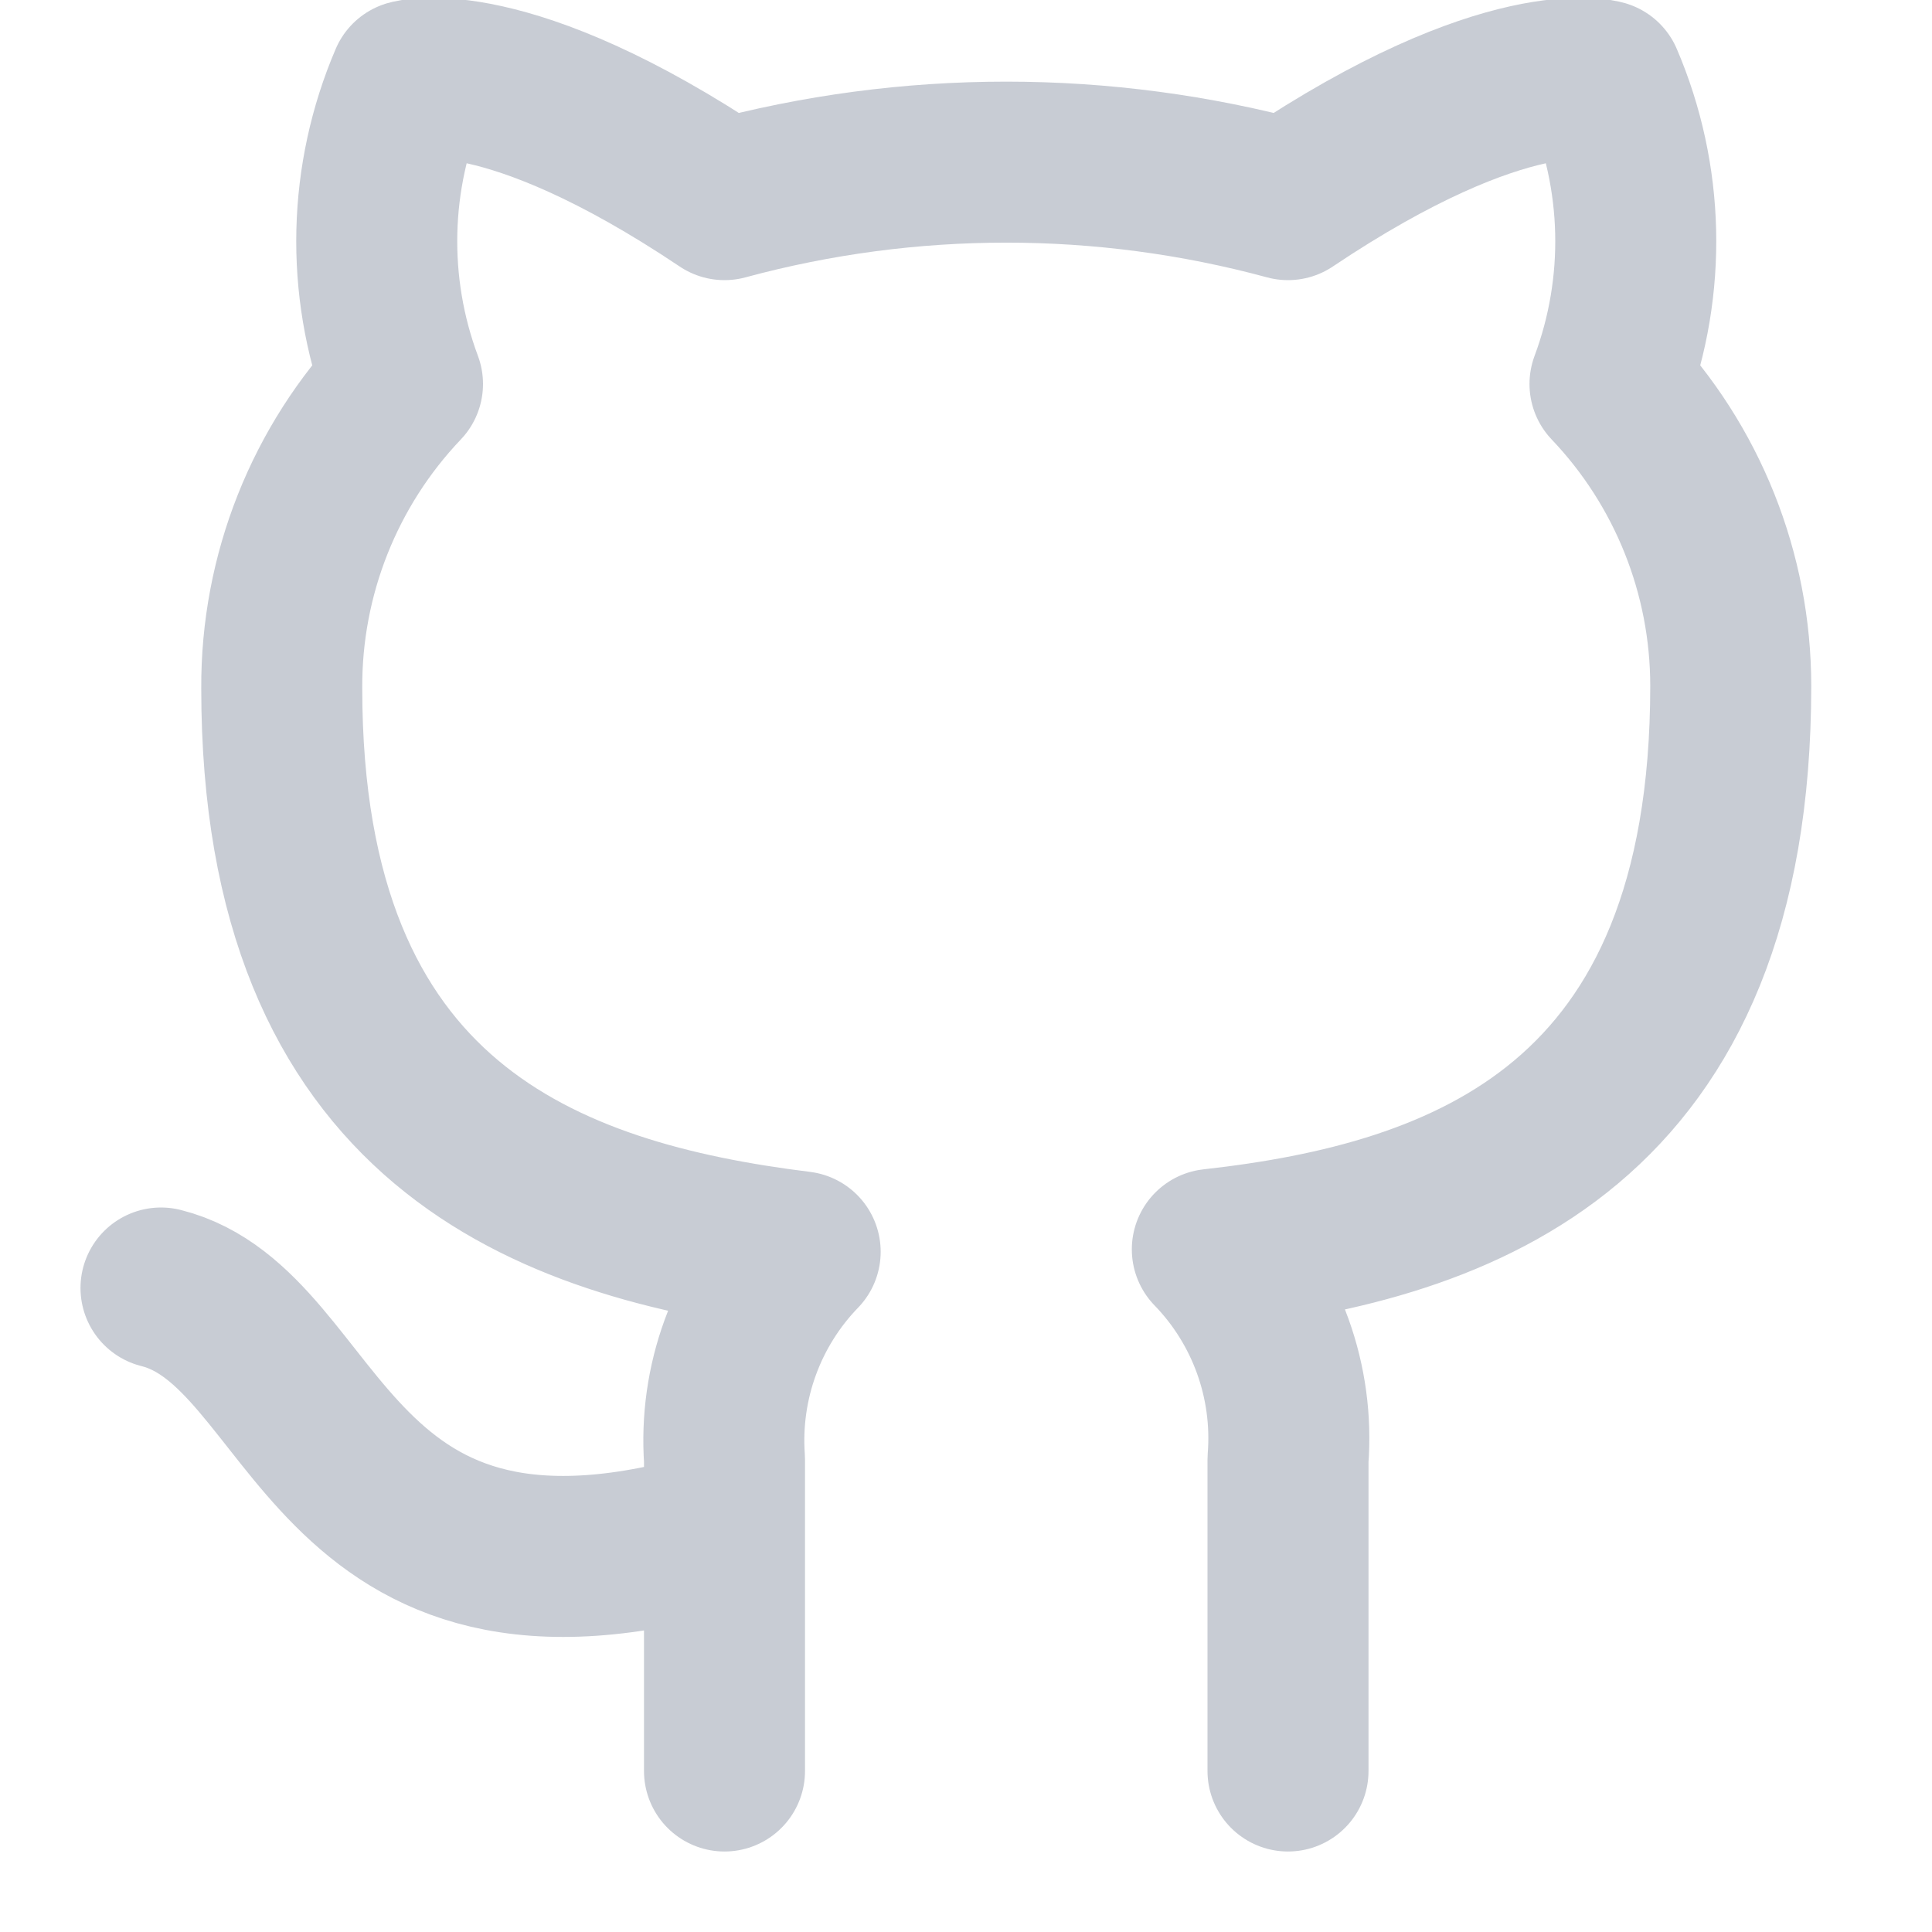
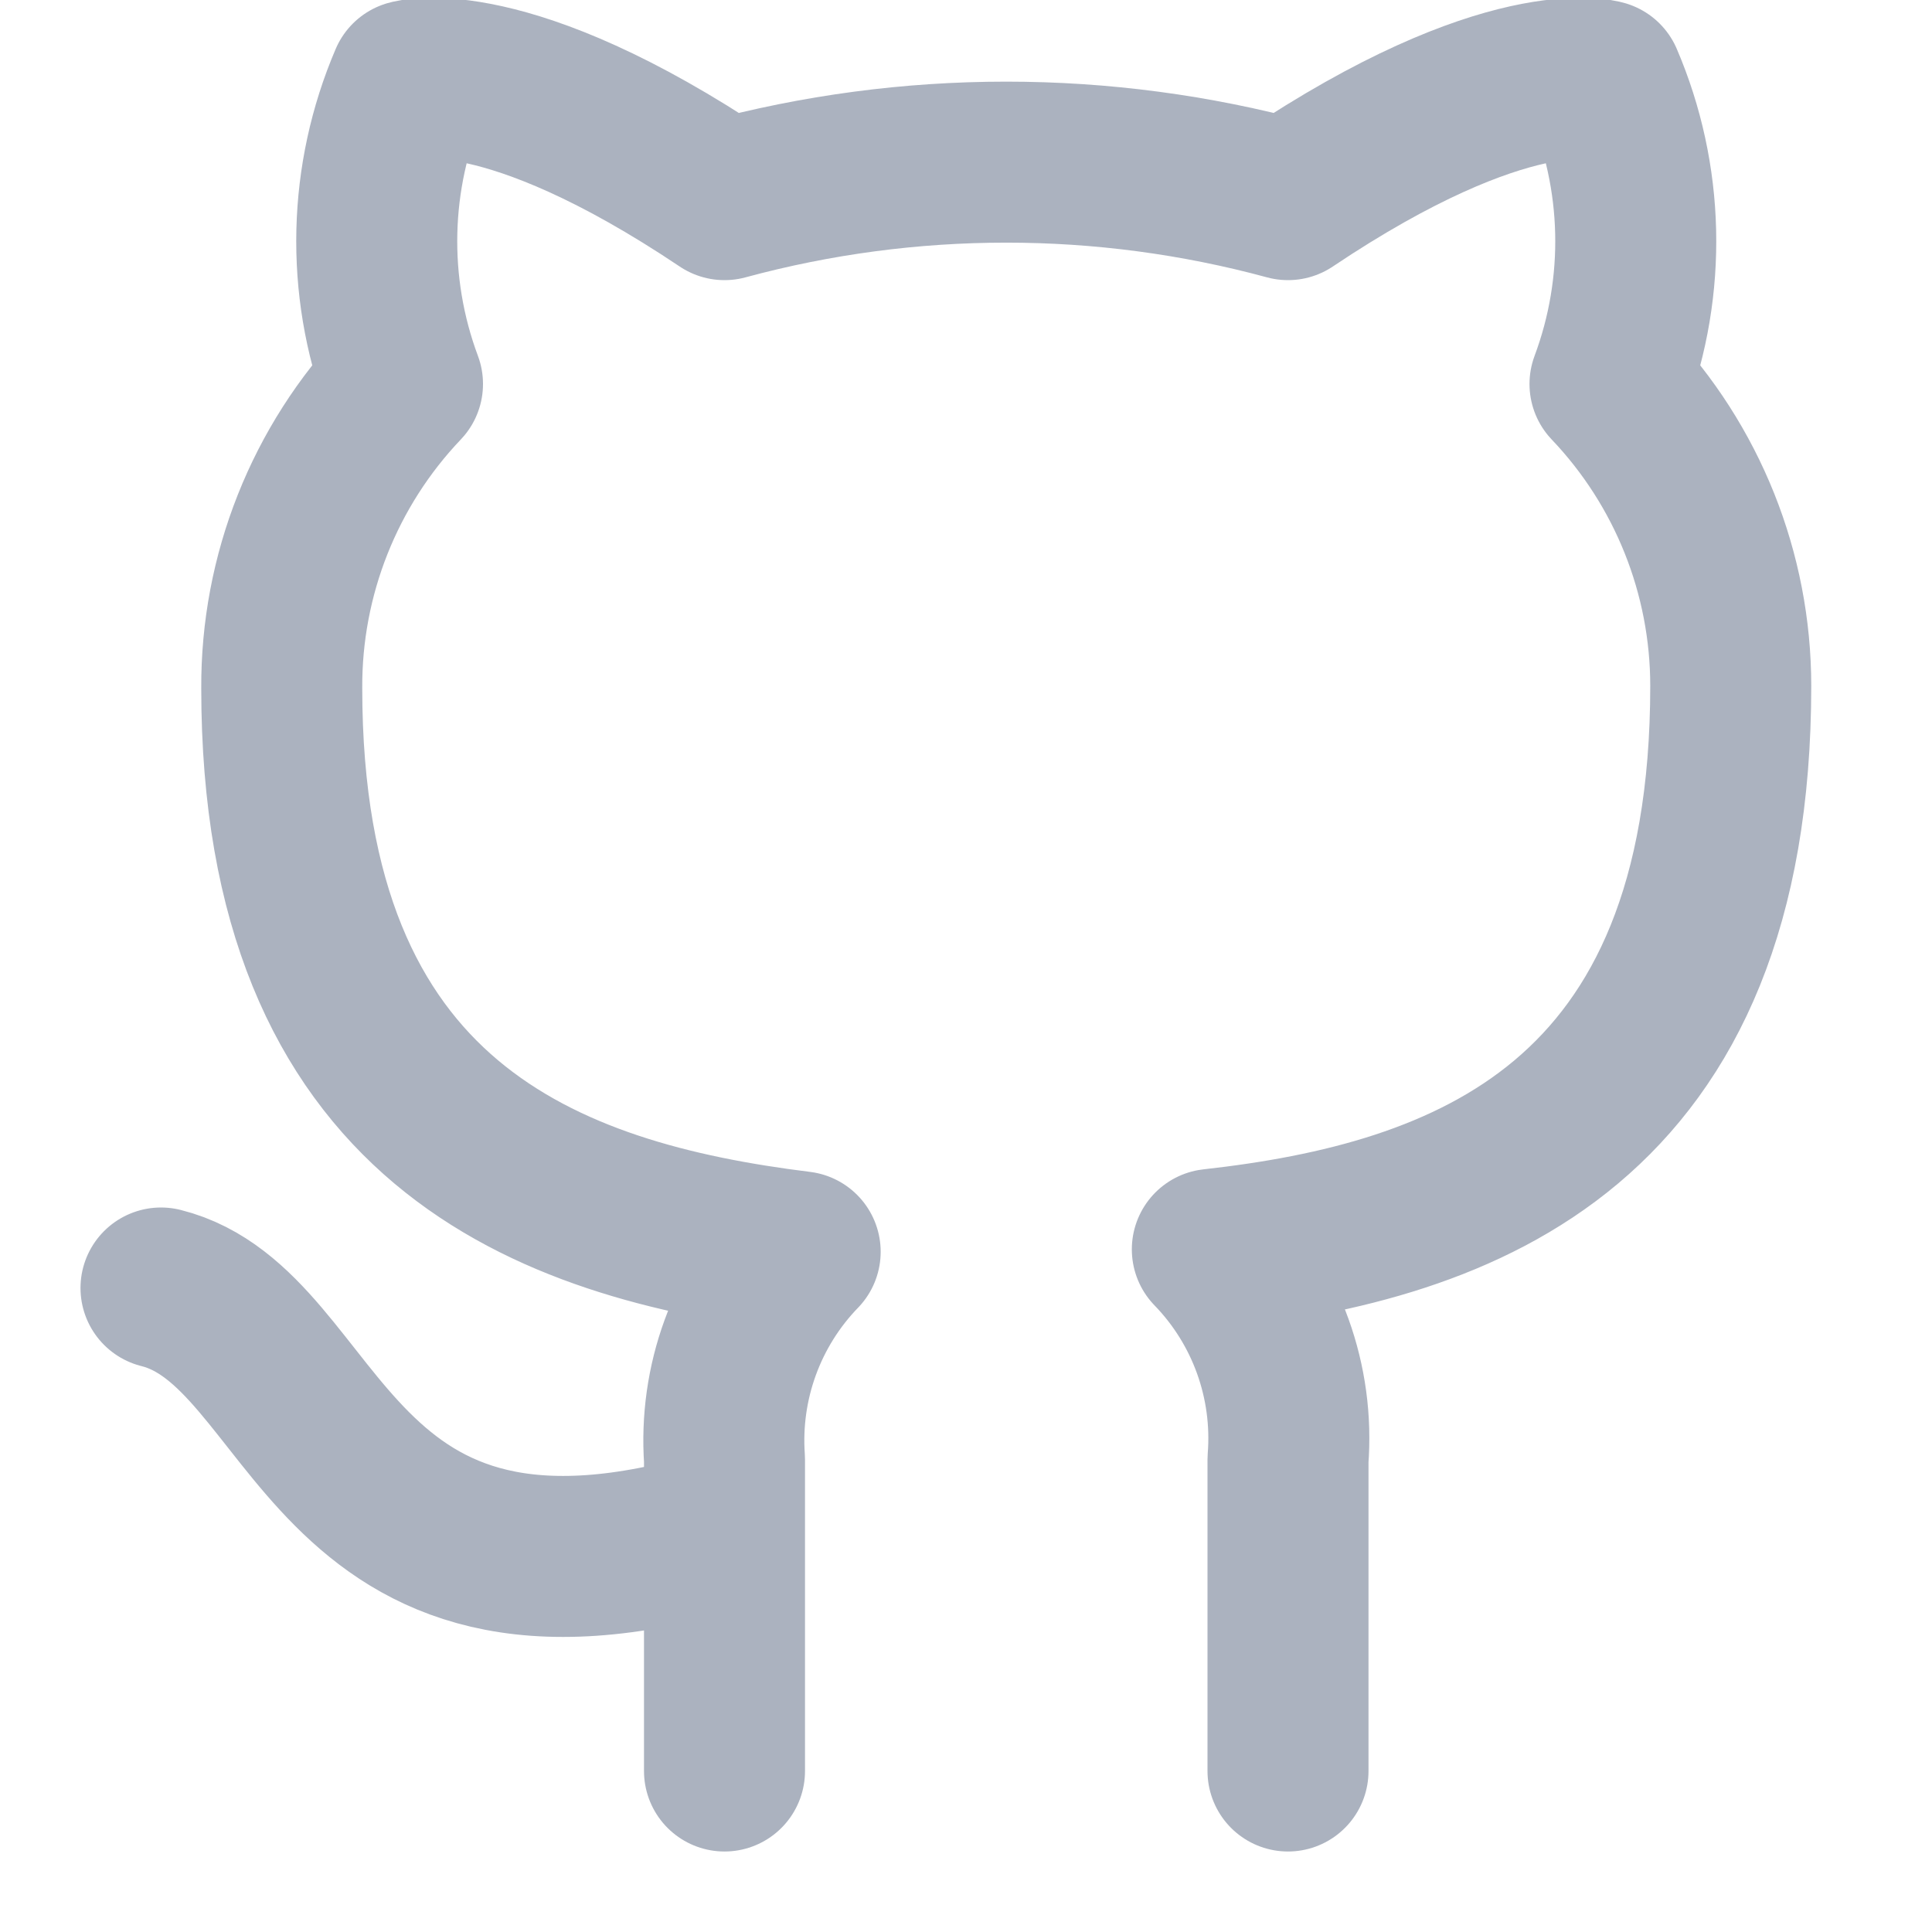
- <svg xmlns="http://www.w3.org/2000/svg" width="32" height="32" viewBox="0 0 24 24" fill="none" stroke="#c8ccd4" stroke-width="2" stroke-linecap="round" stroke-linejoin="round" class="feather feather-github">
+ <svg xmlns="http://www.w3.org/2000/svg" width="32" height="32" viewBox="0 0 24 24" fill="none" stroke="#abb2bf" stroke-width="2" stroke-linecap="round" stroke-linejoin="round" class="feather feather-github">
  <path d="M9 19c-5 1.5-5-2.5-7-3m14 6v-3.87a3.37 3.37 0 0 0-.94-2.61c3.14-.35 6.44-1.54 6.44-7A5.44 5.44 0 0 0 20 4.77 5.07 5.07 0 0 0 19.91 1S18.73.65 16 2.48a13.38 13.38 0 0 0-7 0C6.27.65 5.09 1 5.09 1A5.07 5.07 0 0 0 5 4.77a5.44 5.44 0 0 0-1.5 3.78c0 5.42 3.3 6.61 6.44 7A3.37 3.37 0 0 0 9 18.13V22" />
</svg>
